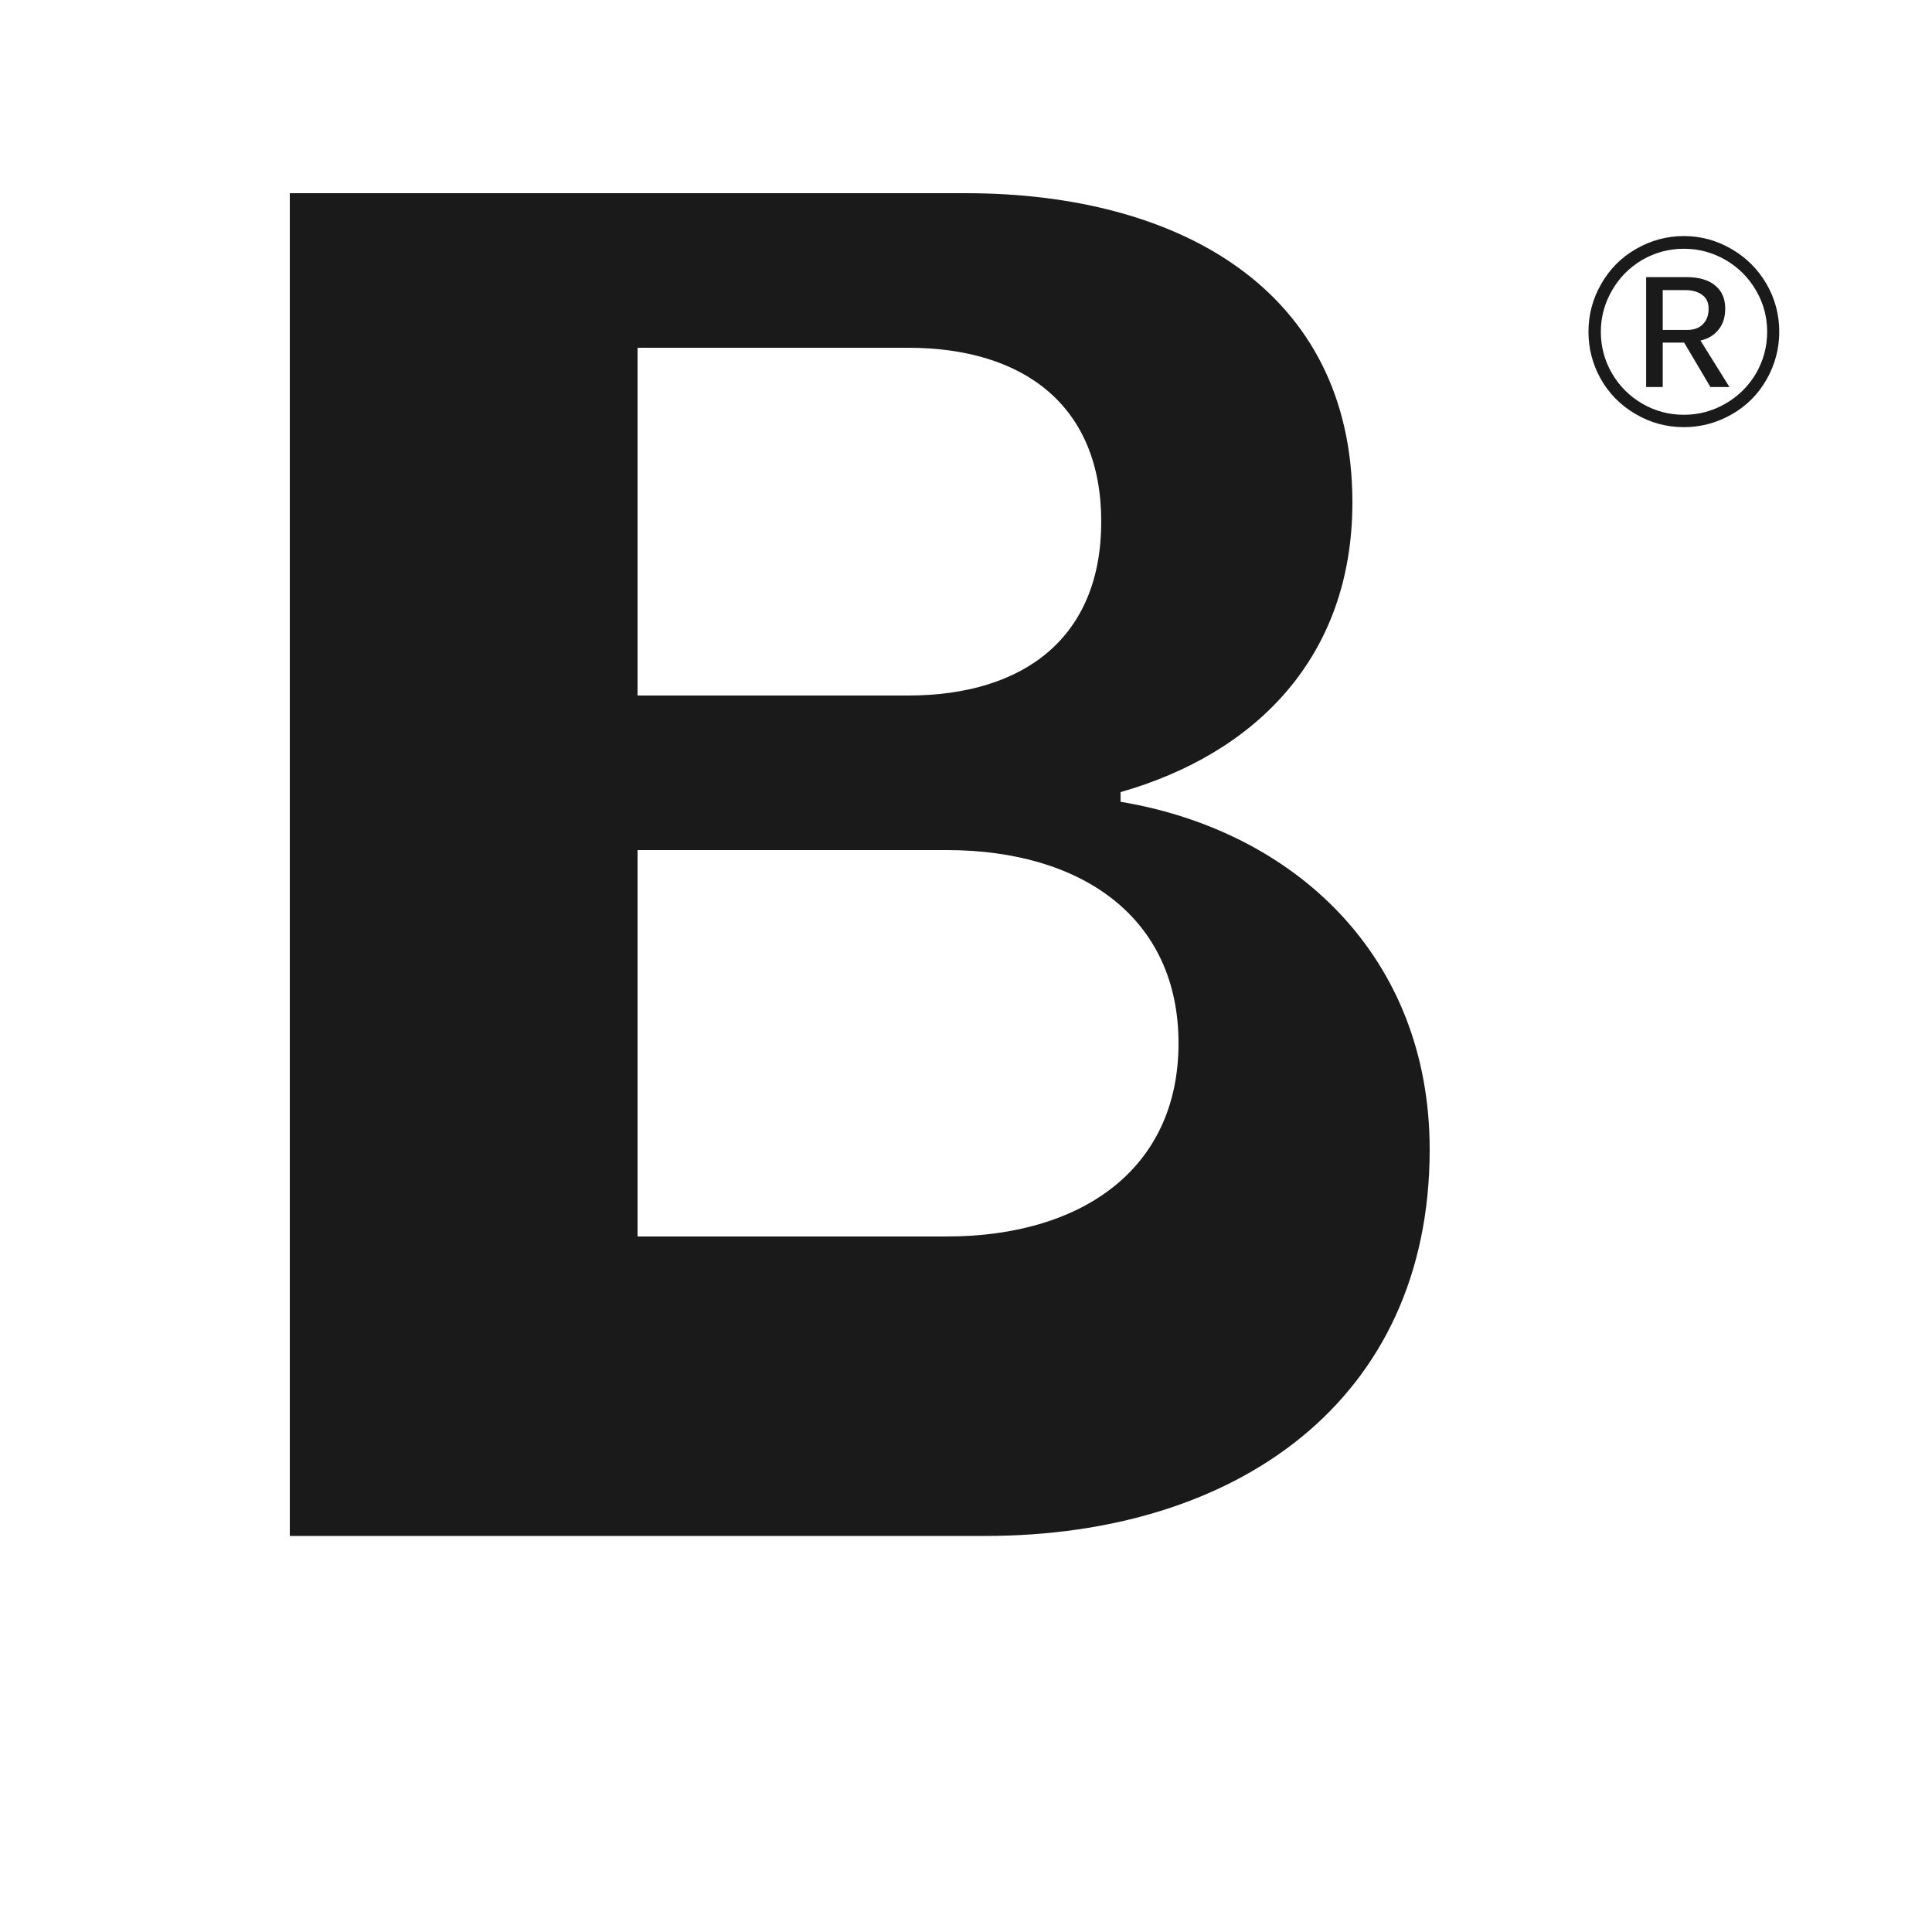
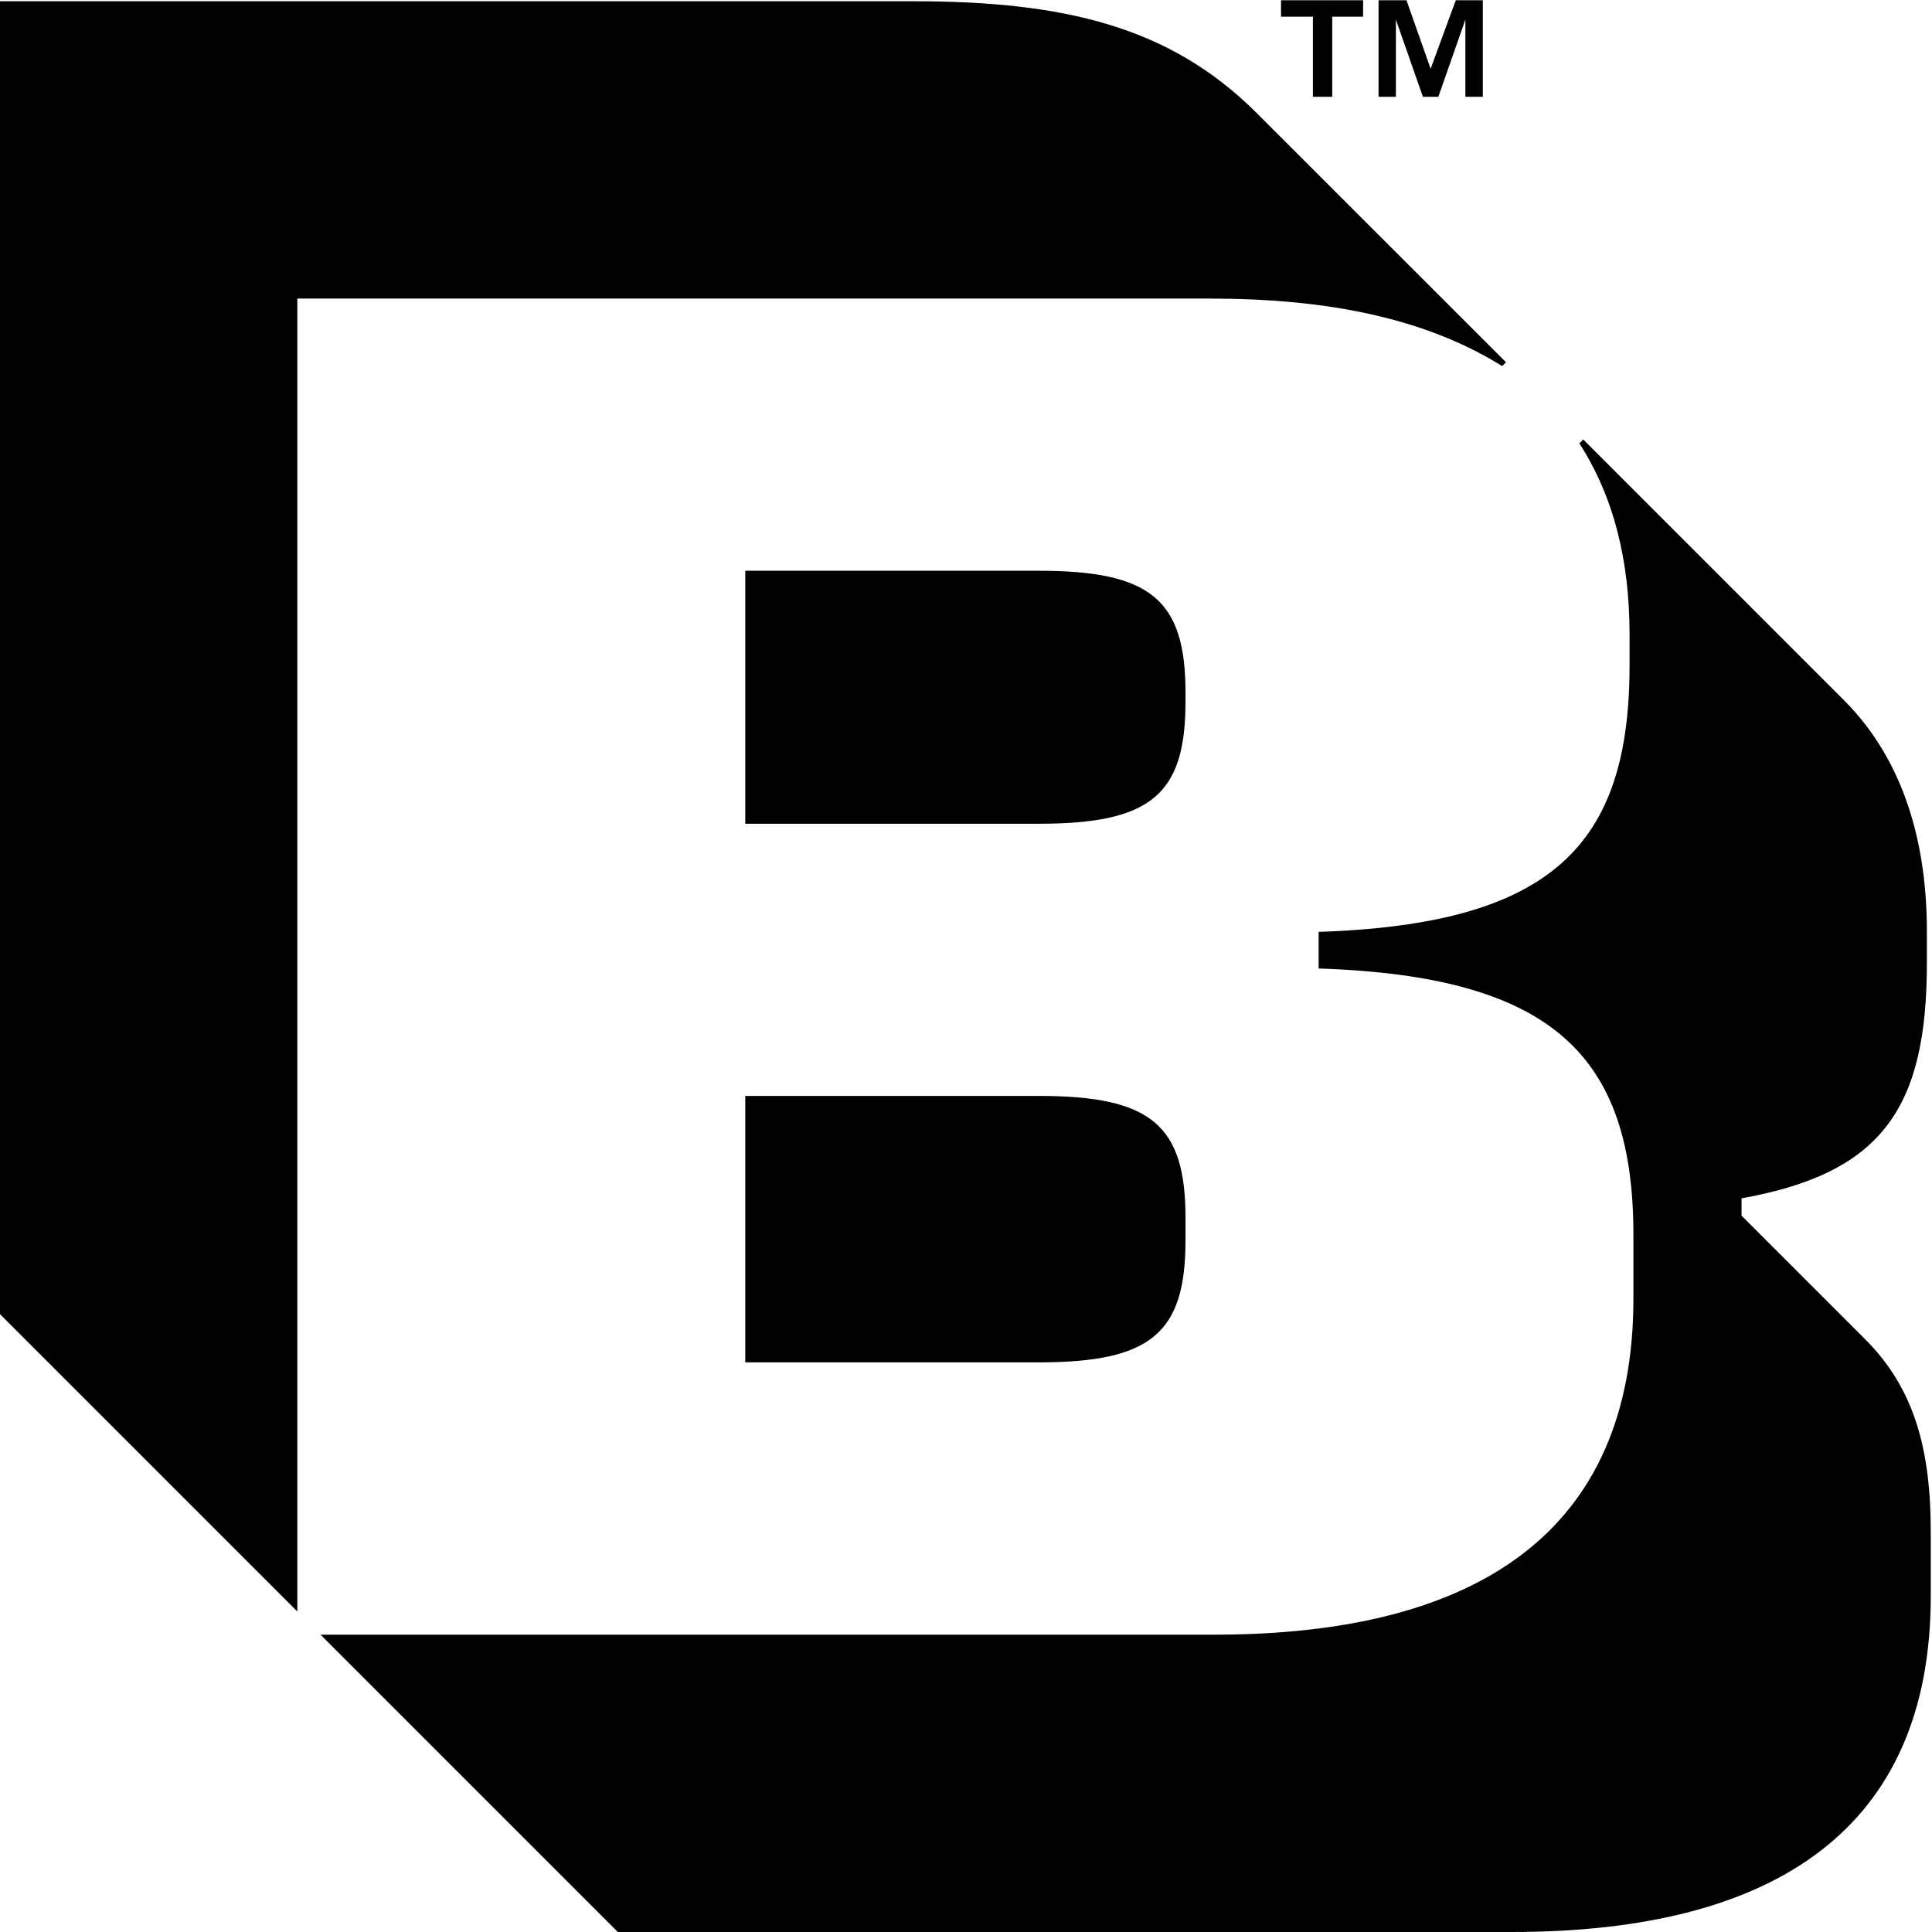
- <svg xmlns="http://www.w3.org/2000/svg" viewBox="0 0 100 100" width="256" height="256">
-   <path d="M15 10h35c11 0 20 5 20 16 0 8-5 13-12 15v0.5c9 1.5 16 8 16 18 0 13-10 20-23 20H15V10zm18 26h14c6 0 10-3 10-9s-4-9-10-9H33v18zm0 28h16c7 0 12-3.5 12-10s-5-10-12-10H33v20z" fill="#1A1A1A" />
-   <text x="82" y="22" font-family="Arial,sans-serif" font-size="14" fill="#1A1A1A">®</text>
+ <svg xmlns="http://www.w3.org/2000/svg" version="1.2" viewBox="0 0 1551 1551" width="1500" height="1500">
+   <style>
+ 		.s0 { fill: #000000 } 
+ 	</style>
+   <g id="Layer">
+     <path id="Layer" fill-rule="evenodd" class="s0" d="m1205.9 293.9c-62-38.7-141-54.2-234.1-54.2h-733.1v1054l-238.7-238.7v-1054h733.1c120.9 0 206.2 20.1 275.9 89.9l200 199.9zm65.1 58.9l209.3 209.3c43.3 43.4 66.6 105.4 66.6 186v24.8c0 116.3-35.6 168.9-148.8 189.1v13.9l99.2 99.2c40.3 40.3 52.7 89.9 52.7 155v51.2c0 186-124 269.7-336.3 269.7h-717.7l-238.7-238.7h717.6c212.4 0 336.4-83.7 336.4-269.7v-51.2c0-144.1-65.1-207.7-252.7-213.9v-29.4c187.6-6.2 249.6-69.8 249.6-213.9v-24.8c0-58.9-12.4-110.1-40.3-153.5zm-672.7 105.4h235.6c89.9 0 117.8 23.3 117.8 97.7v7.7c0 74.4-27.9 97.7-117.8 97.7h-235.6zm0 635.5v-213.9h235.6c89.9 0 117.8 23.2 117.8 97.6v18.6c0 74.4-27.9 97.7-117.8 97.7z" />
+   </g>
+   <g id="Layer">
+     <path id="Layer" class="s0" d="m1028.4 13.4v-13.2h65.9v13.2h-24.8v64.3h-15.5v-64.3zm100.7-13.2l19.4 55 20.2-55h21.7v77.5h-14v-62l-21.7 62h-12.4l-21.7-62v62h-13.9v-77.5z" />
+   </g>
</svg>
